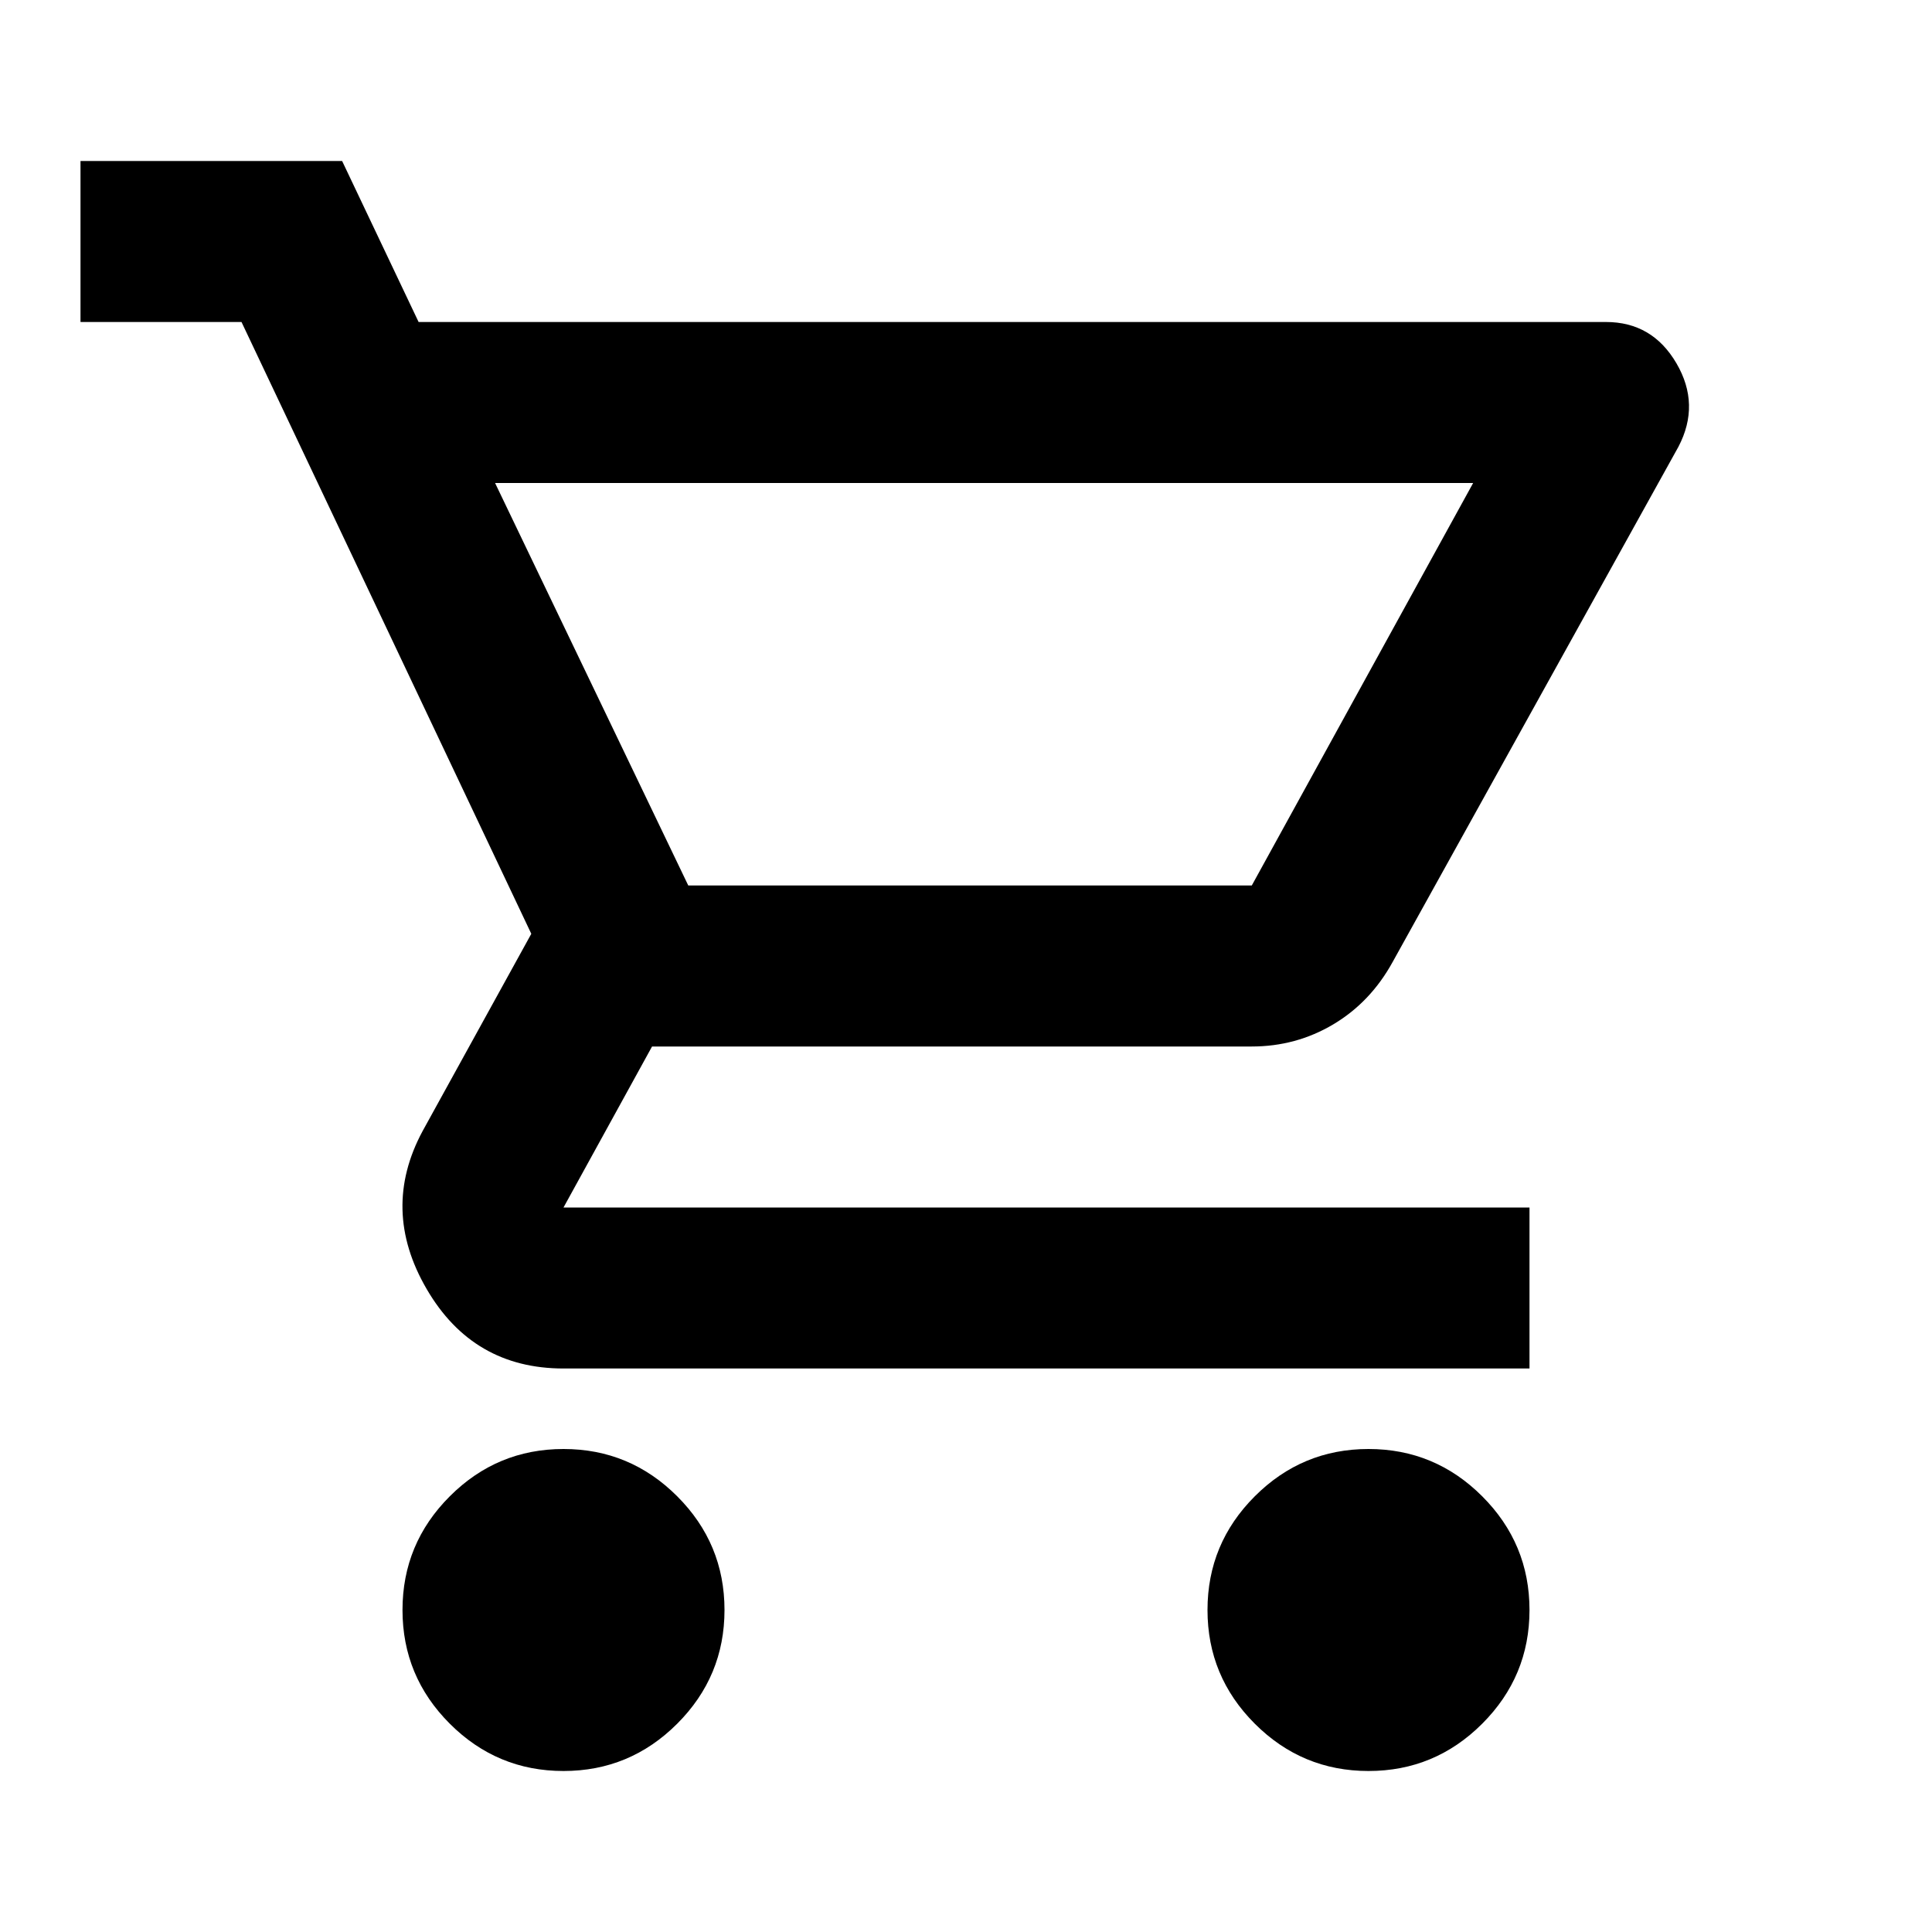
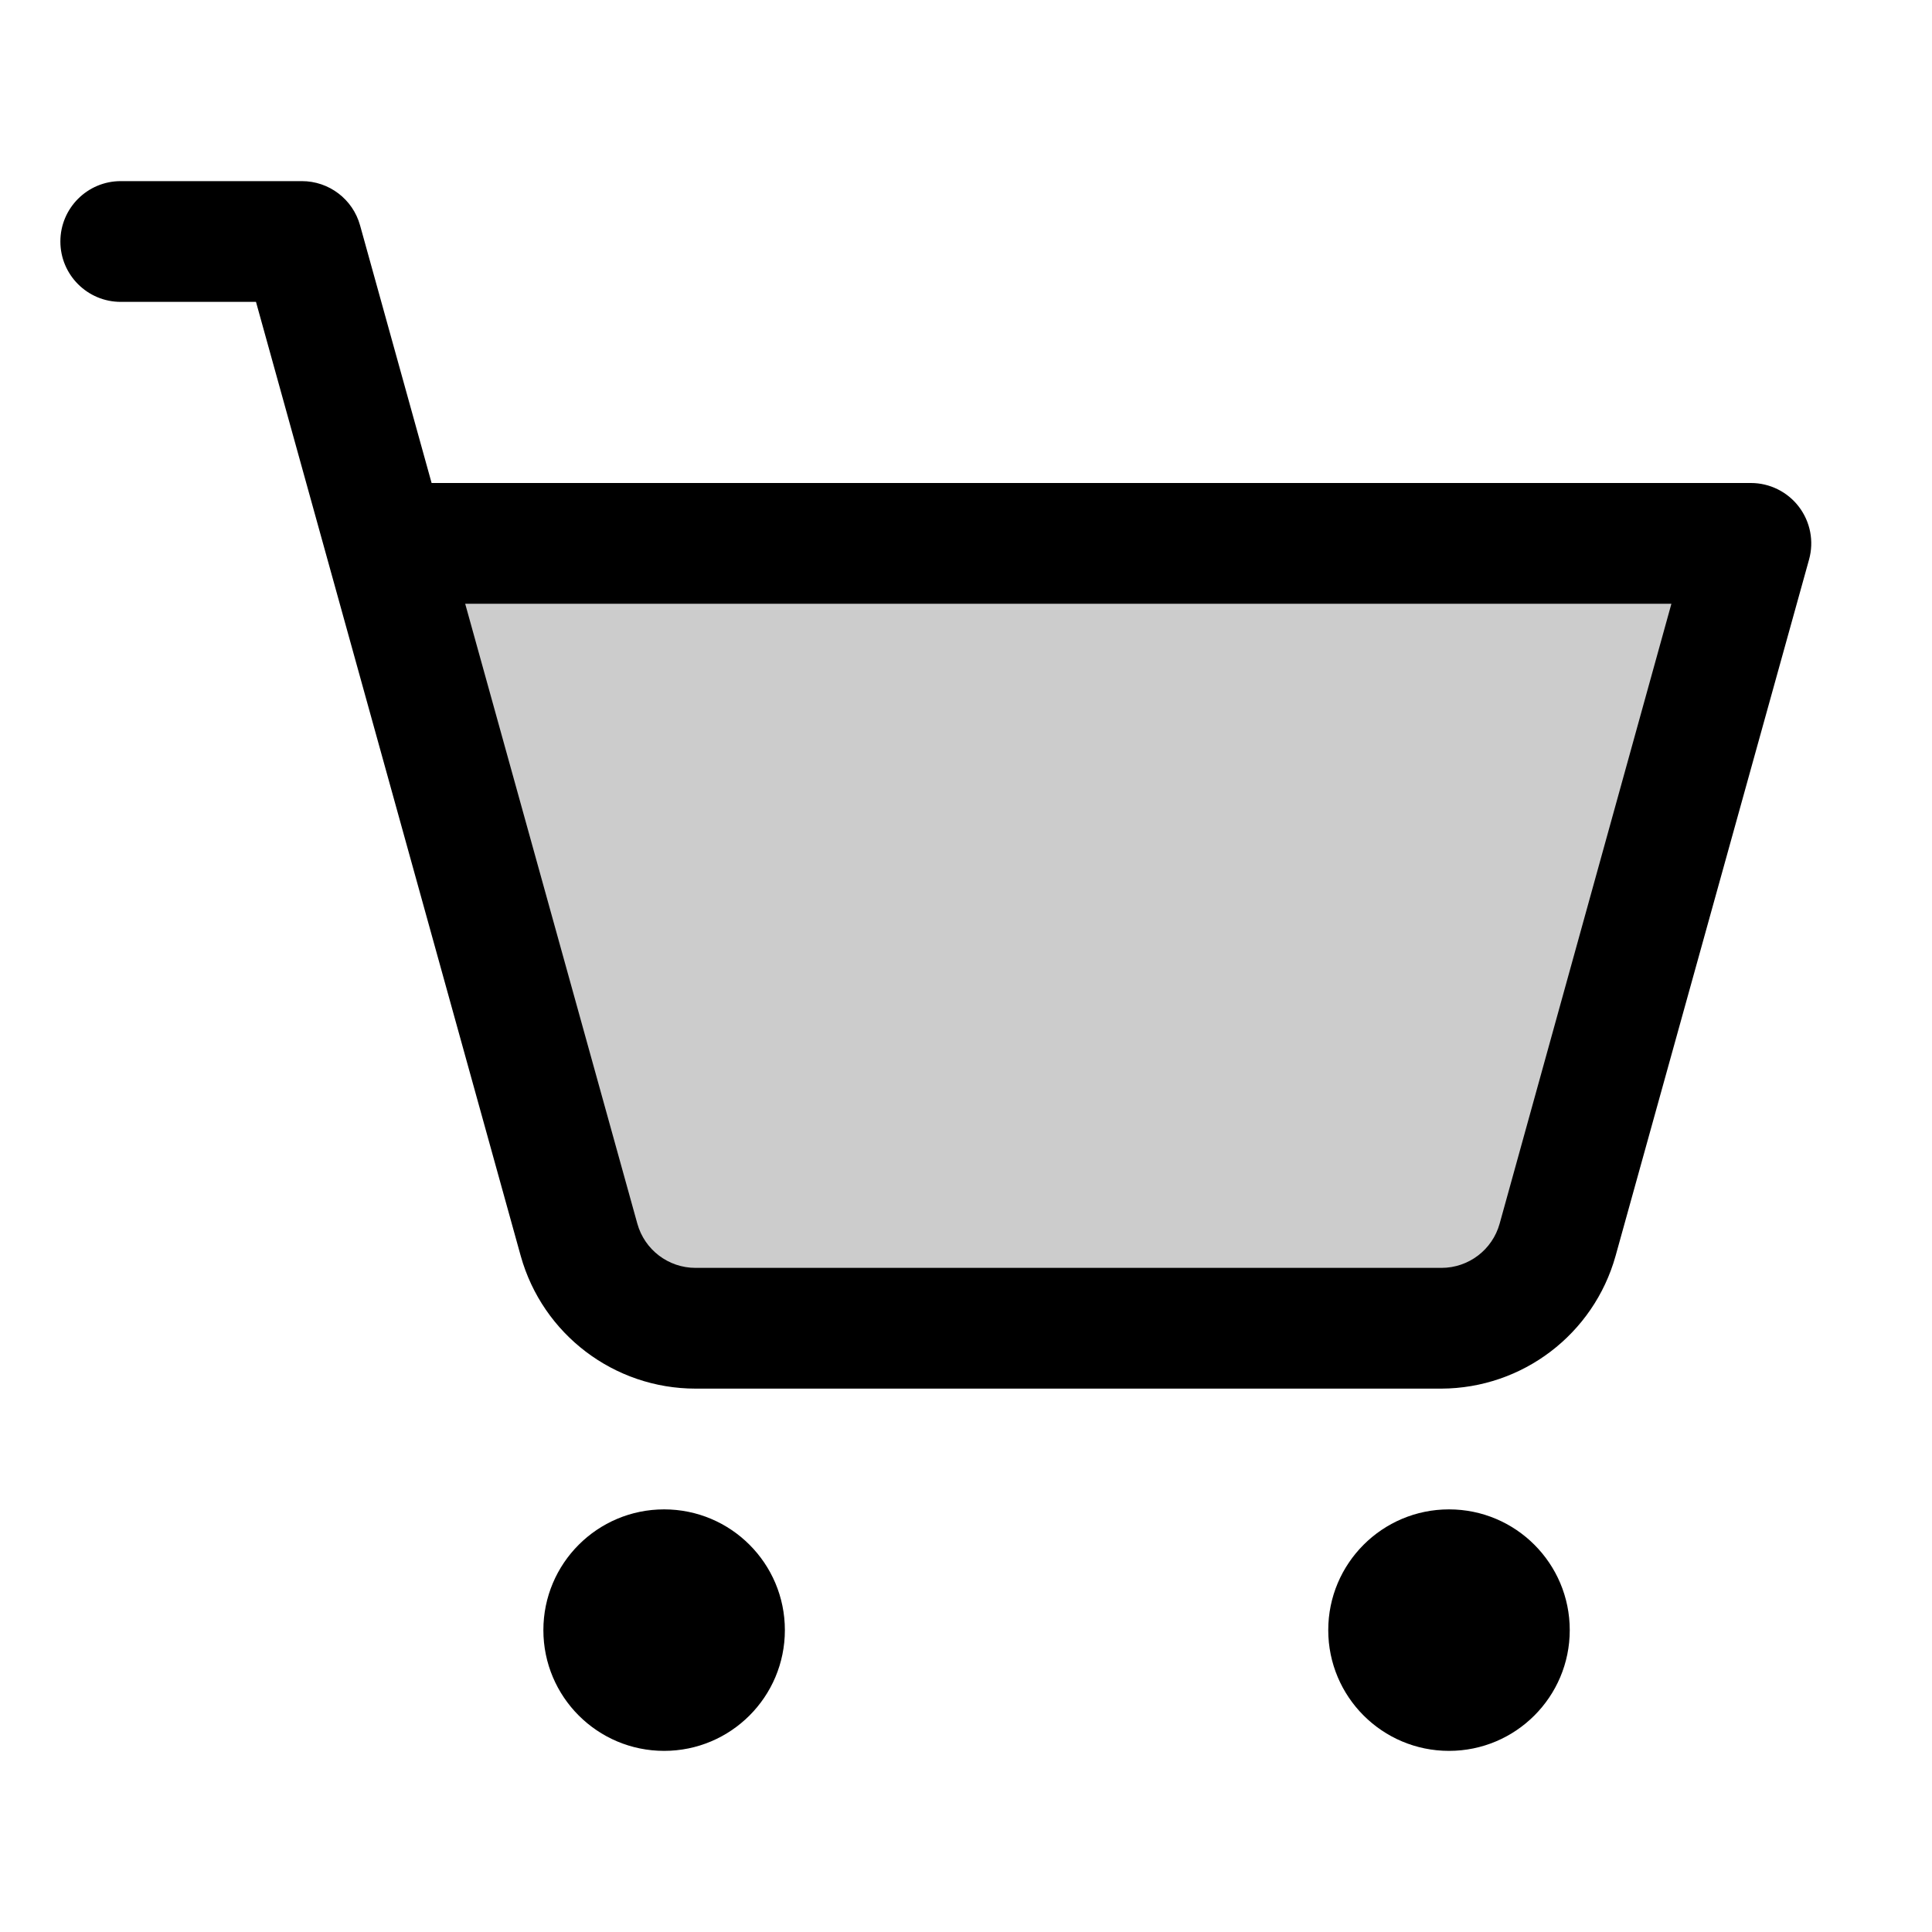
- <svg xmlns="http://www.w3.org/2000/svg" height="24" viewBox="0 -960 960 960" width="24">
-   <path d="M280-80q-33 0-56.5-23.5T200-160q0-33 23.5-56.5T280-240q33 0 56.5 23.5T360-160q0 33-23.5 56.5T280-80Zm400 0q-33 0-56.5-23.5T600-160q0-33 23.5-56.5T680-240q33 0 56.5 23.5T760-160q0 33-23.5 56.5T680-80ZM246-720l96 200h280l110-200H246Zm-38-80h590q23 0 35 20.5t1 41.5L692-482q-11 20-29.5 31T622-440H324l-44 80h480v80H280q-45 0-68-39.5t-2-78.5l54-98-144-304H40v-80h130l38 80Zm134 280h280-280Z" />
+ <svg xmlns="http://www.w3.org/2000/svg" width="32" height="32" fill="#000000" viewBox="0 0 256 256">
+   <path d="M232,72l-25.63,92.28A16,16,0,0,1,191,176H92.16a16,16,0,0,1-15.41-11.72L51.11,72Z" opacity="0.2" />
+   <path d="M104,216a16,16,0,1,1-16-16A16,16,0,0,1,104,216Zm88-16a16,16,0,1,0,16,16A16,16,0,0,0,192,200ZM239.71,74.14l-25.64,92.28A24.06,24.06,0,0,1,191,184H92.16A24.06,24.06,0,0,1,69,166.42L33.92,40H16a8,8,0,0,1,0-16H40a8,8,0,0,1,7.71,5.86L57.19,64H232a8,8,0,0,1,7.71,10.14ZM221.47,80H61.64l22.81,82.14A8,8,0,0,0,92.16,168H191a8,8,0,0,0,7.71-5.86Z" />
</svg>
